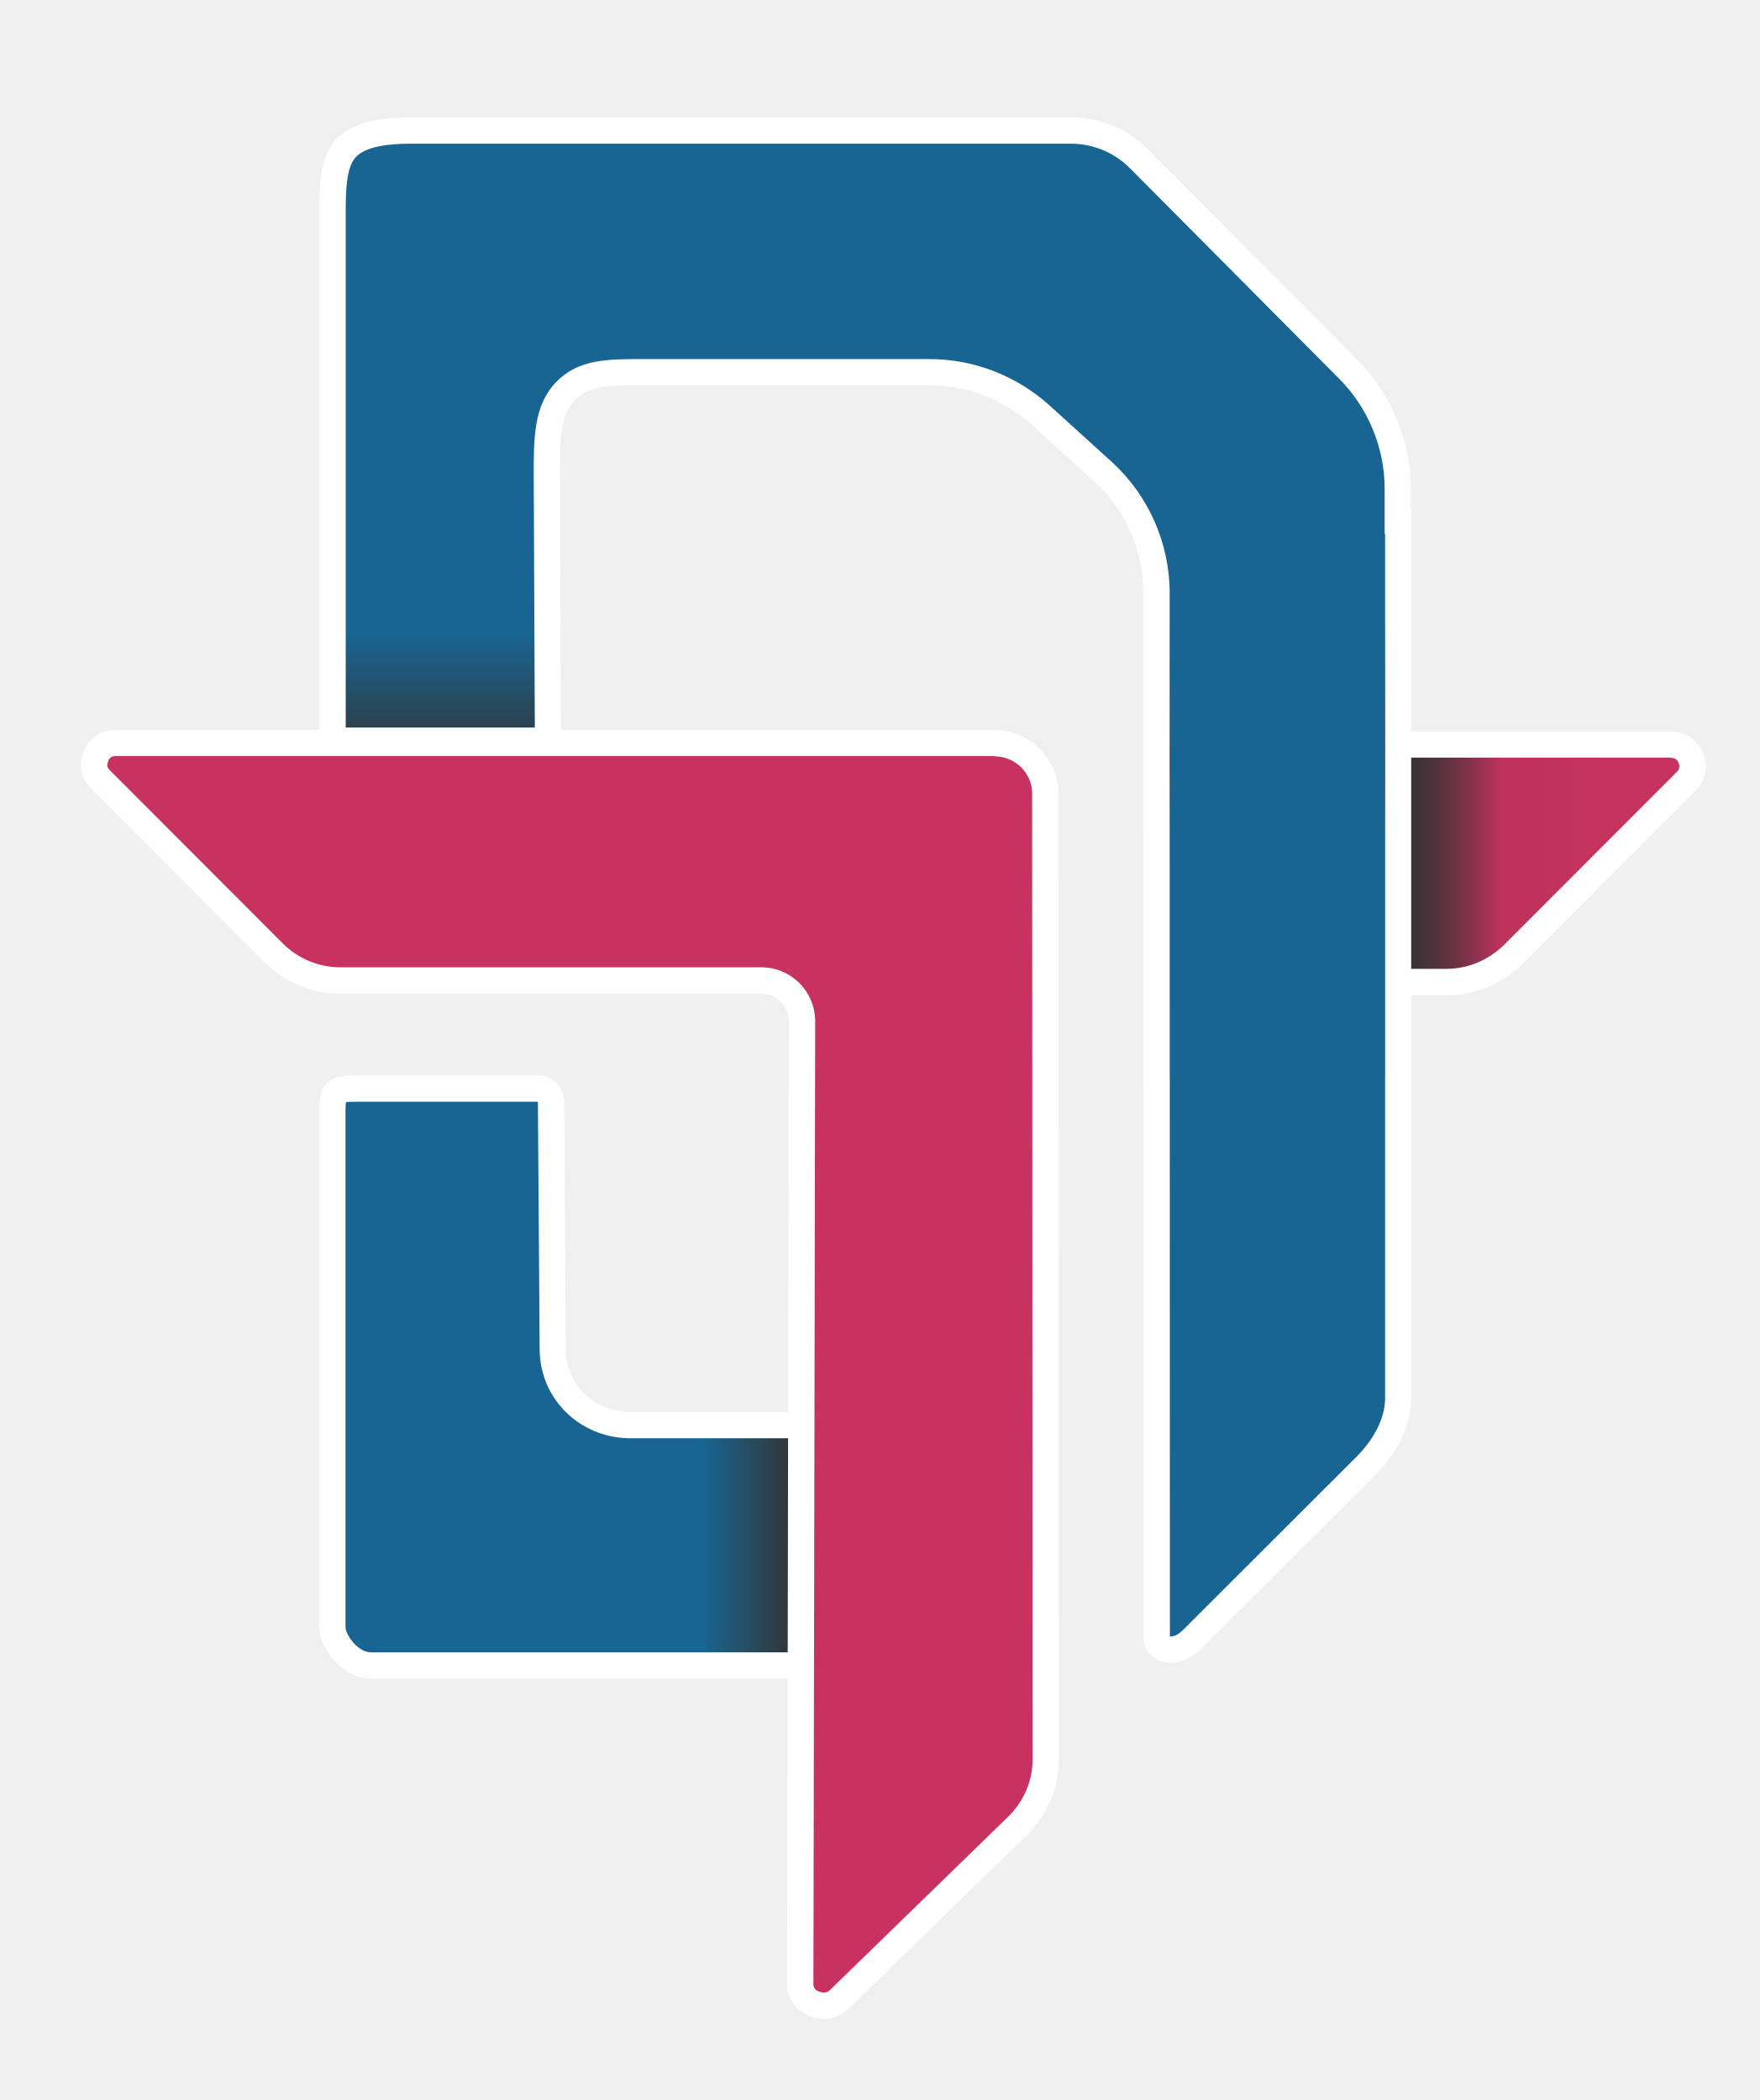
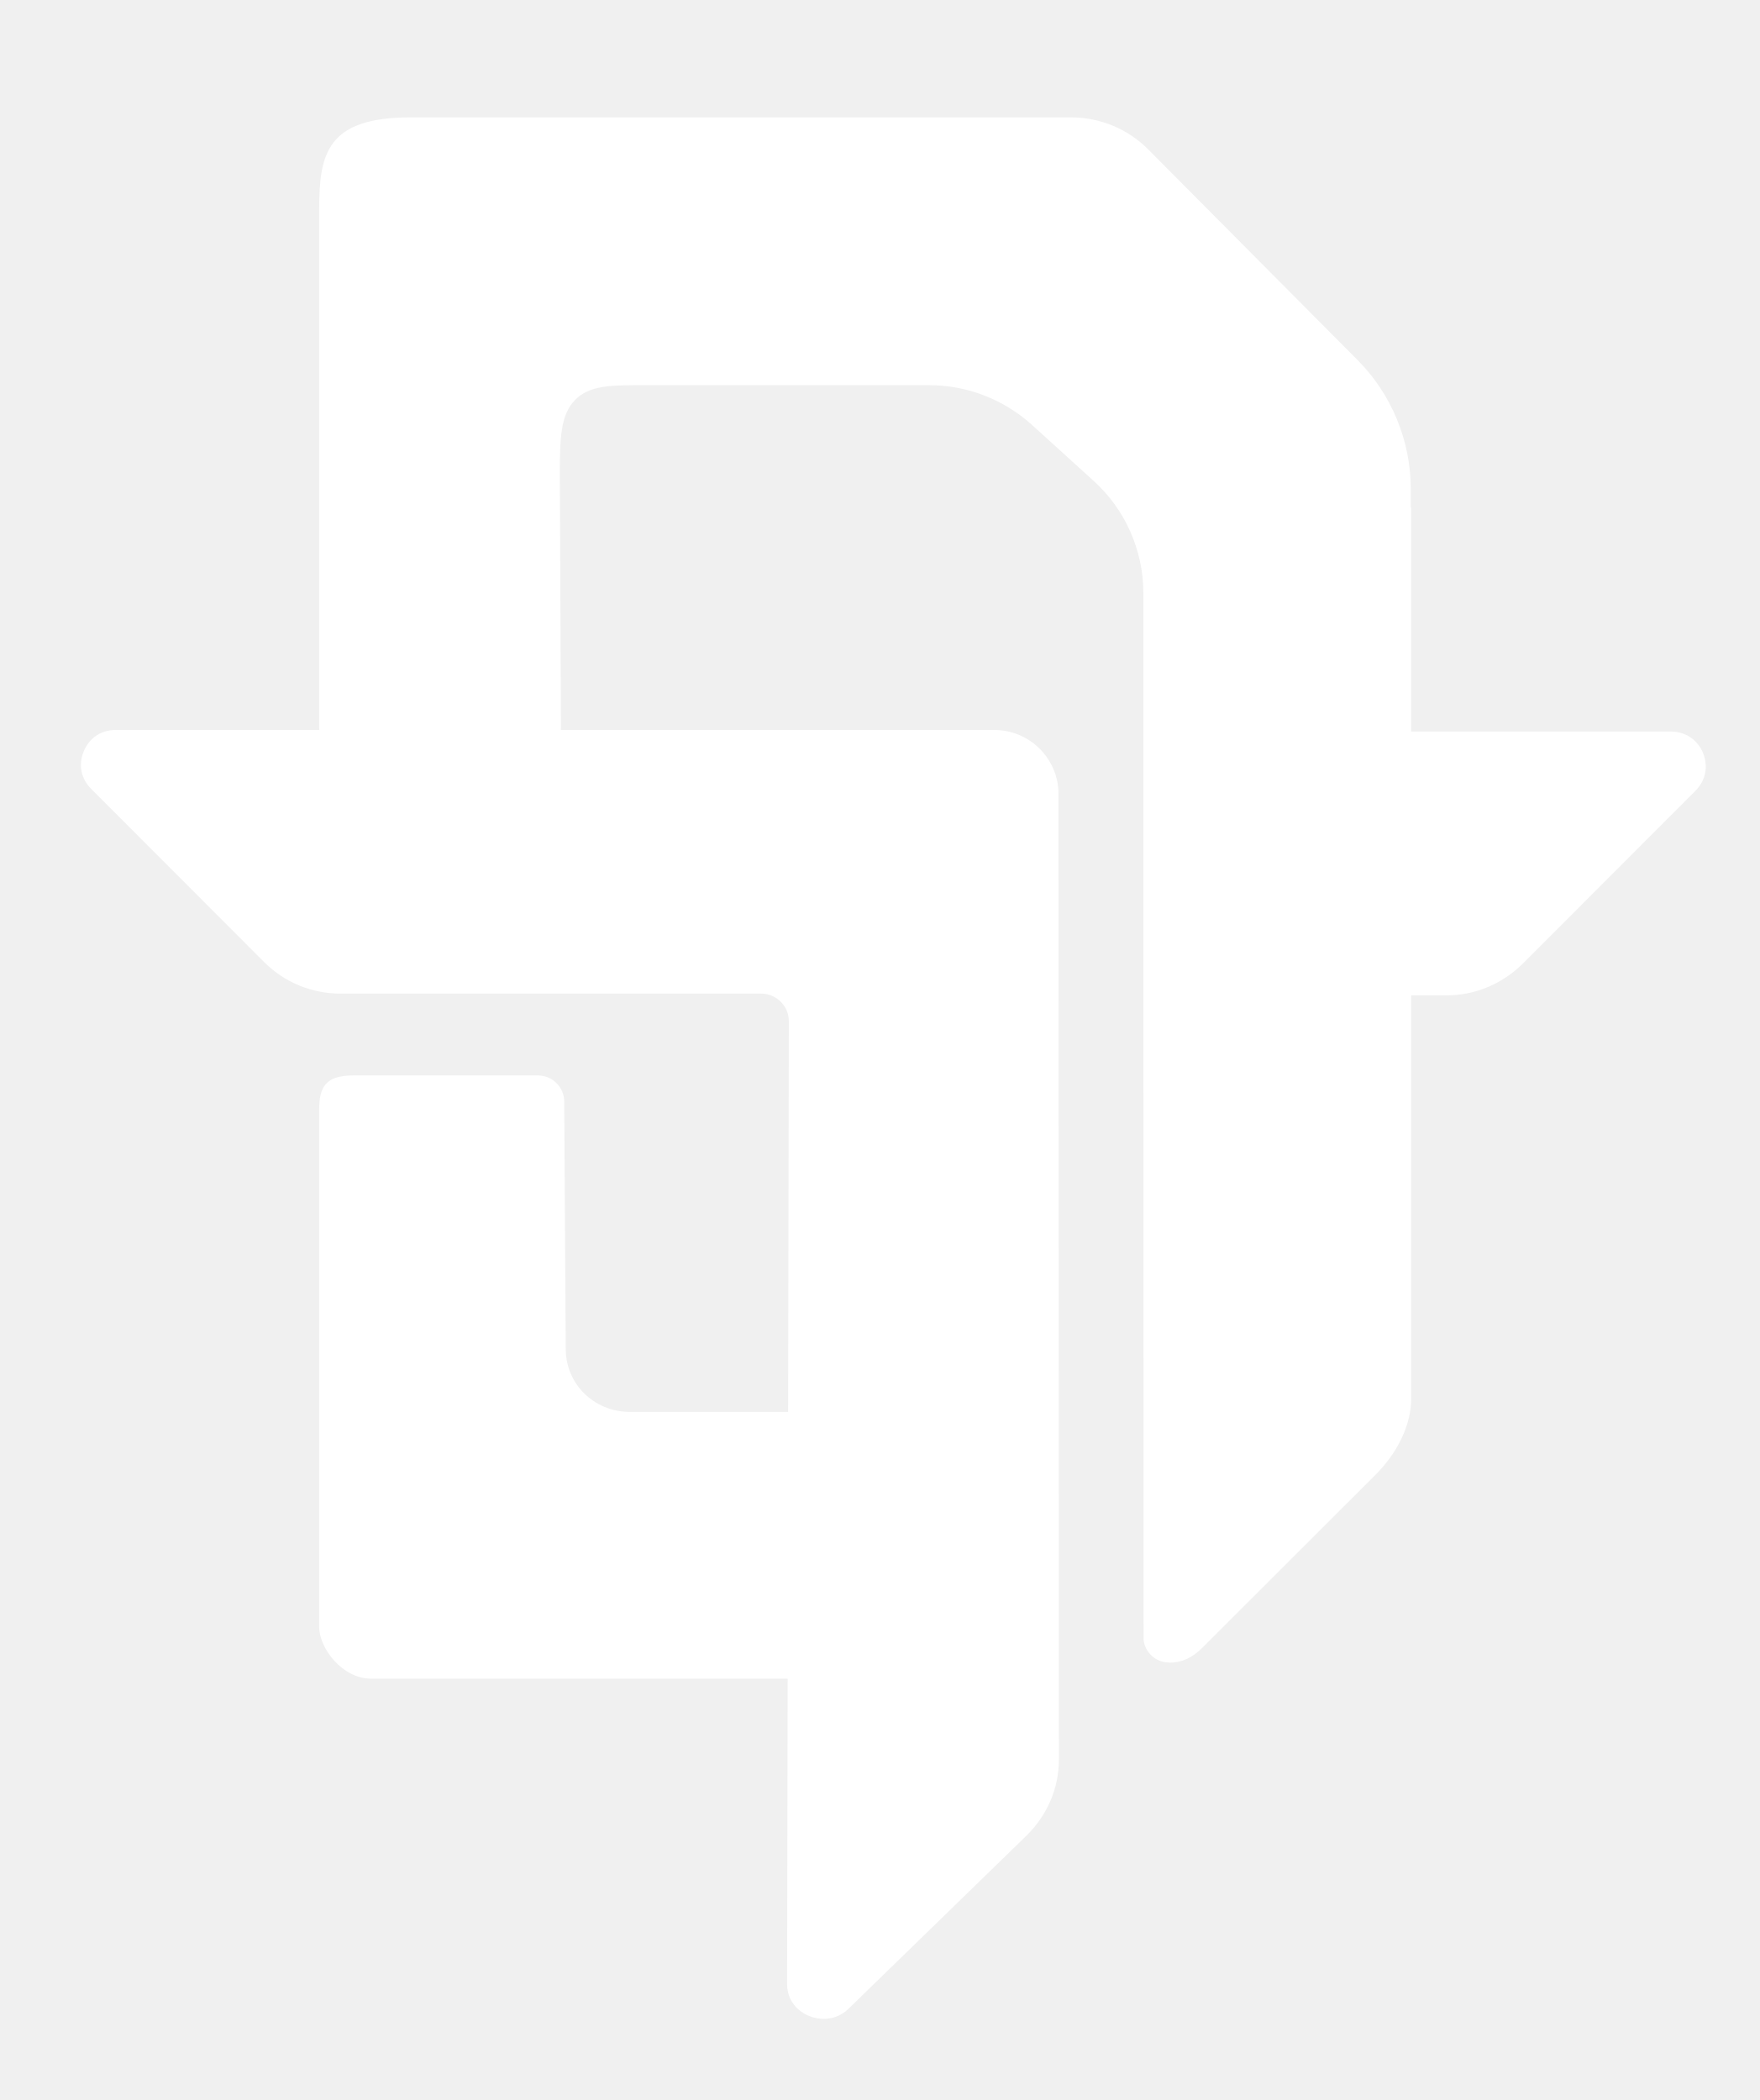
<svg xmlns="http://www.w3.org/2000/svg" version="1.1" id="Layer_1" x="0px" y="0px" viewBox="0 0 802.2 957.4" style="enable-background:new 0 0 802.2 957.4;" xml:space="preserve">
  <style type="text/css">
- 	.st0{fill:url(#SVGID_1_);}
- 	.st1{fill:#FFFFFF;}
- 	.st2{fill:#186593;}
- 	.st3{fill:url(#SVGID_2_);}
- 	.st4{fill:url(#SVGID_3_);}
- 	.st5{fill:#C73260;}
+ 	.st0{fill:#FFFFFF;}
</style>
  <g>
    <g>
-       <linearGradient id="SVGID_1_" gradientUnits="userSpaceOnUse" x1="556" y1="326.35" x2="771.597" y2="326.35" gradientTransform="matrix(1 0 0 -1 0 720)">
-         <stop offset="0" style="stop-color:#C73260" />
-         <stop offset="0.392" style="stop-color:#333333" />
-         <stop offset="0.419" style="stop-color:#3B3336" />
-         <stop offset="0.462" style="stop-color:#53333D" />
-         <stop offset="0.515" style="stop-color:#783248" />
-         <stop offset="0.576" style="stop-color:#AC3258" />
-         <stop offset="0.592" style="stop-color:#BB325C" />
-         <stop offset="0.601" style="stop-color:#BC325C" />
-         <stop offset="0.756" style="stop-color:#C4325F" />
-         <stop offset="1" style="stop-color:#C73260" />
-       </linearGradient>
-       <path class="st0" d="M556,447.8V339.5h205.6c4.2,0,7.5,2.2,9.2,6.1c1.6,3.9,0.9,7.7-2.1,10.7L690,435.1    c-8.3,8.2-19.2,12.7-30.7,12.7H556z" />
-       <path class="st1" d="M761.6,345.5c1.8,0,2.9,0.7,3.6,2.3c0.6,1.6,0.4,2.9-0.8,4.1l-78.7,78.8c-7.2,7.1-16.6,11-26.4,11H562v-96.3    H761.6 M761.6,333.5H550v120.2v0.1h109.3c13.1,0,25.5-5.2,34.9-14.5l78.8-78.9c4.6-4.7,5.8-11.1,3.3-17.2    C773.7,337.1,768.2,333.5,761.6,333.5L761.6,333.5z" />
+       <path class="st0" d="M556,447.8V339.5h205.6c4.2,0,7.5,2.2,9.2,6.1c1.6,3.9,0.9,7.7-2.1,10.7L690,435.1    c-8.3,8.2-19.2,12.7-30.7,12.7L556,447.8L556,447.8z" />
+       <path class="st0" d="M761.6,345.5c1.8,0,2.9,0.7,3.6,2.3c0.6,1.6,0.4,2.9-0.8,4.1l-78.7,78.8c-7.2,7.1-16.6,11-26.4,11H562v-96.3    L761.6,345.5 M761.6,333.5H550v120.2v0.1h109.3c13.1,0,25.5-5.2,34.9-14.5l78.8-78.9c4.6-4.7,5.8-11.1,3.3-17.2    C773.7,337.1,768.2,333.5,761.6,333.5L761.6,333.5z" />
    </g>
  </g>
-   <rect x="530.2" y="271.9" class="st2" width="104.1" height="125.7" />
+   <rect x="530.2" y="271.9" class="st0" width="104.1" height="125.7" />
  <g>
-     <linearGradient id="SVGID_2_" gradientUnits="userSpaceOnUse" x1="394.459" y1="59.5" x2="394.459" y2="752">
-       <stop offset="0.33" style="stop-color:#186593" />
-       <stop offset="0.419" style="stop-color:#333333" />
-       <stop offset="0.468" style="stop-color:#186593" />
-       <stop offset="1" style="stop-color:#186593" />
-     </linearGradient>
-     <path class="st3" d="M533.5,752c-0.3,0-0.6,0-0.9,0c-2.5-0.2-4.6-2-5.1-4.4c0-0.2-0.1-0.3-0.1-0.3l-0.1-476.9   c0-21.1-9-41.4-24.7-55.6l-28.2-25.6c-14-12.6-32.1-19.6-50.8-19.6H293.4c-15.8,0-27.3,0-35.6,8.8c-8.5,8.9-8.5,21.8-8.5,38.1   l0.5,115.2c0,1.6-0.6,3.1-1.7,4.2c-1.1,1.1-2.6,1.7-4.2,1.7h-86.4c-3.3,0-5.9-2.7-5.9-5.9V95.4c0-12.4,0.9-21.2,5.4-26.9   c3-3.9,9.5-9,30.6-9H488c12,0,23.2,4.7,31.5,13.1l95.1,95.7c14.3,14.3,22.6,34.2,22.6,54.5v14.6h0.2v400.2   c0,10.2-5.3,21.4-14.6,30.7l-78.9,78.8C540.7,750.3,537.1,752,533.5,752z" />
-     <path class="st1" d="M488,65.5c10.3,0,20,4,27.3,11.4l95.1,95.7c13.2,13.2,20.8,31.5,20.8,50.2v8.6v12h0.2v394.2   c0,8.5-4.8,18.3-12.9,26.4l-78.9,78.8l-0.1,0.1l-0.1,0.1c-1.4,1.4-3.5,3.1-6,3.1c0,0-0.1,0-0.1,0l-0.1-475.7   c0-22.8-9.7-44.7-26.6-60l-28.2-25.6l0,0l0,0c-15.1-13.6-34.6-21.1-54.8-21.1H293.4c-16.7,0-29.8,0-40,10.6   c-10.1,10.6-10.1,25.3-10.1,42.3l0.5,115.1l-86.2,0V95.4c0-9.3,0.5-18.6,4.1-23.2c3.5-4.5,12.2-6.7,25.8-6.7H488 M488,53.5H187.4   c-38.2,0-41.9,16.3-41.9,41.9v236.3c0,6.6,5.3,11.9,11.9,11.9h86.4c6.6,0,11.9-5.4,11.9-12l-0.5-115.1c0-16.7,0.3-27.2,6.8-34   c6.6-6.9,16.4-6.9,31.3-6.9h130.2c17.3,0,33.9,6.4,46.8,18l28.2,25.6c14.4,13,22.7,31.7,22.7,51.1l0.1,477c0,0.4,0.1,0.9,0.2,1.5   c1.1,5,5.4,8.7,10.4,9.1c0.5,0,1,0.1,1.5,0.1c5.2,0,10.3-2.3,14.6-6.7l78.9-78.8c10.4-10.4,16.4-23.1,16.4-34.9V231.4h-0.2v-8.6   c0-21.9-8.9-43.3-24.3-58.7l-95.1-95.7C514.3,58.8,501.6,53.5,488,53.5L488,53.5z" />
+     <path class="st0" d="M533.5,752c-0.3,0-0.6,0-0.9,0c-2.5-0.2-4.6-2-5.1-4.4c0-0.2-0.1-0.3-0.1-0.3l-0.1-476.9   c0-21.1-9-41.4-24.7-55.6l-28.2-25.6c-14-12.6-32.1-19.6-50.8-19.6H293.4c-15.8,0-27.3,0-35.6,8.8c-8.5,8.9-8.5,21.8-8.5,38.1   l0.5,115.2c0,1.6-0.6,3.1-1.7,4.2c-1.1,1.1-2.6,1.7-4.2,1.7h-86.4c-3.3,0-5.9-2.7-5.9-5.9V95.4c0-12.4,0.9-21.2,5.4-26.9   c3-3.9,9.5-9,30.6-9H488c12,0,23.2,4.7,31.5,13.1l95.1,95.7c14.3,14.3,22.6,34.2,22.6,54.5v14.6h0.2v400.2   c0,10.2-5.3,21.4-14.6,30.7l-78.9,78.8C540.7,750.3,537.1,752,533.5,752z" />
+     <path class="st0" d="M488,65.5c10.3,0,20,4,27.3,11.4l95.1,95.7c13.2,13.2,20.8,31.5,20.8,50.2v8.6v12h0.2v394.2   c0,8.5-4.8,18.3-12.9,26.4l-78.9,78.8l-0.1,0.1l-0.1,0.1c-1.4,1.4-3.5,3.1-6,3.1h-0.1l-0.1-475.7c0-22.8-9.7-44.7-26.6-60   l-28.2-25.6l0,0l0,0c-15.1-13.6-34.6-21.1-54.8-21.1H293.4c-16.7,0-29.8,0-40,10.6c-10.1,10.6-10.1,25.3-10.1,42.3l0.5,115.1h-86.2   V95.4c0-9.3,0.5-18.6,4.1-23.2c3.5-4.5,12.2-6.7,25.8-6.7H488 M488,53.5H187.4c-38.2,0-41.9,16.3-41.9,41.9v236.3   c0,6.6,5.3,11.9,11.9,11.9h86.4c6.6,0,11.9-5.4,11.9-12l-0.5-115.1c0-16.7,0.3-27.2,6.8-34c6.6-6.9,16.4-6.9,31.3-6.9h130.2   c17.3,0,33.9,6.4,46.8,18l28.2,25.6c14.4,13,22.7,31.7,22.7,51.1l0.1,477c0,0.4,0.1,0.9,0.2,1.5c1.1,5,5.4,8.7,10.4,9.1   c0.5,0,1,0.1,1.5,0.1c5.2,0,10.3-2.3,14.6-6.7l78.9-78.8c10.4-10.4,16.4-23.1,16.4-34.9V231.4h-0.2v-8.6c0-21.9-8.9-43.3-24.3-58.7   l-95.1-95.7C514.3,58.8,501.6,53.5,488,53.5L488,53.5z" />
  </g>
  <g>
-     <linearGradient id="SVGID_3_" gradientUnits="userSpaceOnUse" x1="151.519" y1="627.8" x2="387.1" y2="627.8">
-       <stop offset="0.714" style="stop-color:#186593" />
-       <stop offset="0.895" style="stop-color:#333333" />
-       <stop offset="1" style="stop-color:#186593" />
-       <stop offset="1" style="stop-color:#186593" />
-     </linearGradient>
-     <path class="st4" d="M169.1,759.3c-9.6,0-17.6-10.8-17.6-17.6V505.8c0-7.6,0.9-9.5,9.4-9.5h84.4c3.2,0,6,2.7,6,6L252,615   c0,19.1,15.2,34.3,34.6,34.7l76.9,0c13,0,23.6,10.6,23.6,23.6v62.4c0,13-10.6,23.6-23.6,23.6H169.1z" />
-     <path class="st1" d="M245.2,502.3C245.3,502.3,245.3,502.4,245.2,502.3L246,615c0,22.4,17.8,40.2,40.5,40.7l0.1,0h0.1h76.8   c9.7,0,17.6,7.9,17.6,17.6v62.4c0,9.7-7.9,17.6-17.6,17.6H169.1c-6,0-11.6-8-11.6-11.6V505.8c0-1.6,0.1-2.6,0.2-3.3   c0.6-0.1,1.6-0.2,3.2-0.2H245.2 M245.3,490.3h-84.4c-12.3,0-15.4,5.2-15.4,15.5v235.9c0,9.8,10.6,23.6,23.6,23.6h194.3   c16.3,0,29.6-13.3,29.6-29.6v-62.4c0-16.3-13.3-29.6-29.6-29.6h-76.8c-16.1-0.3-28.7-12.9-28.7-28.7l-0.7-112.8   C257.2,495.7,251.8,490.3,245.3,490.3L245.3,490.3z" />
+     <path class="st0" d="M169.1,759.3c-9.6,0-17.6-10.8-17.6-17.6V505.8c0-7.6,0.9-9.5,9.4-9.5h84.4c3.2,0,6,2.7,6,6L252,615   c0,19.1,15.2,34.3,34.6,34.7h76.9c13,0,23.6,10.6,23.6,23.6v62.4c0,13-10.6,23.6-23.6,23.6H169.1z" />
+     <path class="st0" d="M245.2,502.3C245.3,502.3,245.3,502.4,245.2,502.3L246,615c0,22.4,17.8,40.2,40.5,40.7h0.1h0.1h76.8   c9.7,0,17.6,7.9,17.6,17.6v62.4c0,9.7-7.9,17.6-17.6,17.6H169.1c-6,0-11.6-8-11.6-11.6V505.8c0-1.6,0.1-2.6,0.2-3.3   c0.6-0.1,1.6-0.2,3.2-0.2H245.2 M245.3,490.3h-84.4c-12.3,0-15.4,5.2-15.4,15.5v235.9c0,9.8,10.6,23.6,23.6,23.6h194.3   c16.3,0,29.6-13.3,29.6-29.6v-62.4c0-16.3-13.3-29.6-29.6-29.6h-76.8c-16.1-0.3-28.7-12.9-28.7-28.7l-0.7-112.8   C257.2,495.7,251.8,490.3,245.3,490.3L245.3,490.3z" />
  </g>
  <g>
-     <path class="st5" d="M375.5,914.4c-4.4,0-10.7-3-10.7-9.8l0.8-439c0-10.3-8.3-18.6-18.6-18.6H155.3c-11.6,0-22.5-4.5-30.7-12.6   l-78.8-78.9c-3-3-3.8-6.8-2.1-10.6c1.6-3.9,4.8-6.1,9-6.1h400.5c6.3,0,12.1,2.4,16.6,6.8c4.4,4.5,6.8,10.4,6.7,16.5l0.2,440.1   c0,11.4-4.7,22.2-13.1,30.5l-81,78.8C380.6,913.4,378.2,914.4,375.5,914.4z" />
-     <path class="st1" d="M453.2,344.8c4.6,0,9,1.8,12.3,5c3.3,3.4,5.1,7.6,5,12.2l0,0.1v0.1l0.2,440c0,9.8-4,19.1-11.3,26.2l-81,78.8   c-0.6,0.6-1.4,1.2-2.9,1.2c0,0-4.7-0.1-4.7-3.8l0.8-439c0-13.6-11-24.6-24.6-24.6H155.3c-10,0-19.4-3.9-26.4-10.9l-78.8-78.9   c-1.3-1.3-1.5-2.5-0.8-4l0-0.1l0-0.1c0.6-1.6,1.7-2.3,3.4-2.3H453.2 M453.2,332.8H52.7c-6.6,0-12,3.6-14.5,9.7   c-2.6,6.1-1.3,12.5,3.4,17.2l78.8,78.9c9.3,9.3,21.7,14.4,34.9,14.4H347c6.9,0,12.6,5.6,12.6,12.6l-0.8,439   c0,9.9,8.5,15.8,16.7,15.8c3,0,7.4-0.8,11.3-4.6l81-78.8c9.6-9.4,14.9-21.7,14.9-34.8l-0.2-440c0.1-7.9-3-15.2-8.5-20.8   C468.5,335.9,461.1,332.8,453.2,332.8L453.2,332.8z" />
+     <path class="st0" d="M375.5,914.4c-4.4,0-10.7-3-10.7-9.8l0.8-439c0-10.3-8.3-18.6-18.6-18.6H155.3c-11.6,0-22.5-4.5-30.7-12.6   l-78.8-78.9c-3-3-3.8-6.8-2.1-10.6c1.6-3.9,4.8-6.1,9-6.1h400.5c6.3,0,12.1,2.4,16.6,6.8c4.4,4.5,6.8,10.4,6.7,16.5l0.2,440.1   c0,11.4-4.7,22.2-13.1,30.5l-81,78.8C380.6,913.4,378.2,914.4,375.5,914.4z" />
+     <path class="st0" d="M453.2,344.8c4.6,0,9,1.8,12.3,5c3.3,3.4,5.1,7.6,5,12.2v0.1v0.1l0.2,440c0,9.8-4,19.1-11.3,26.2l-81,78.8   c-0.6,0.6-1.4,1.2-2.9,1.2c0,0-4.7-0.1-4.7-3.8l0.8-439c0-13.6-11-24.6-24.6-24.6H155.3c-10,0-19.4-3.9-26.4-10.9l-78.8-78.9   c-1.3-1.3-1.5-2.5-0.8-4v-0.1V347c0.6-1.6,1.7-2.3,3.4-2.3L453.2,344.8 M453.2,332.8H52.7c-6.6,0-12,3.6-14.5,9.7   c-2.6,6.1-1.3,12.5,3.4,17.2l78.8,78.9c9.3,9.3,21.7,14.4,34.9,14.4H347c6.9,0,12.6,5.6,12.6,12.6l-0.8,439   c0,9.9,8.5,15.8,16.7,15.8c3,0,7.4-0.8,11.3-4.6l81-78.8c9.6-9.4,14.9-21.7,14.9-34.8l-0.2-440c0.1-7.9-3-15.2-8.5-20.8   C468.5,335.9,461.1,332.8,453.2,332.8L453.2,332.8z" />
  </g>
-   <rect x="533.4" y="285" class="st2" width="97.8" height="205.7" />
</svg>
